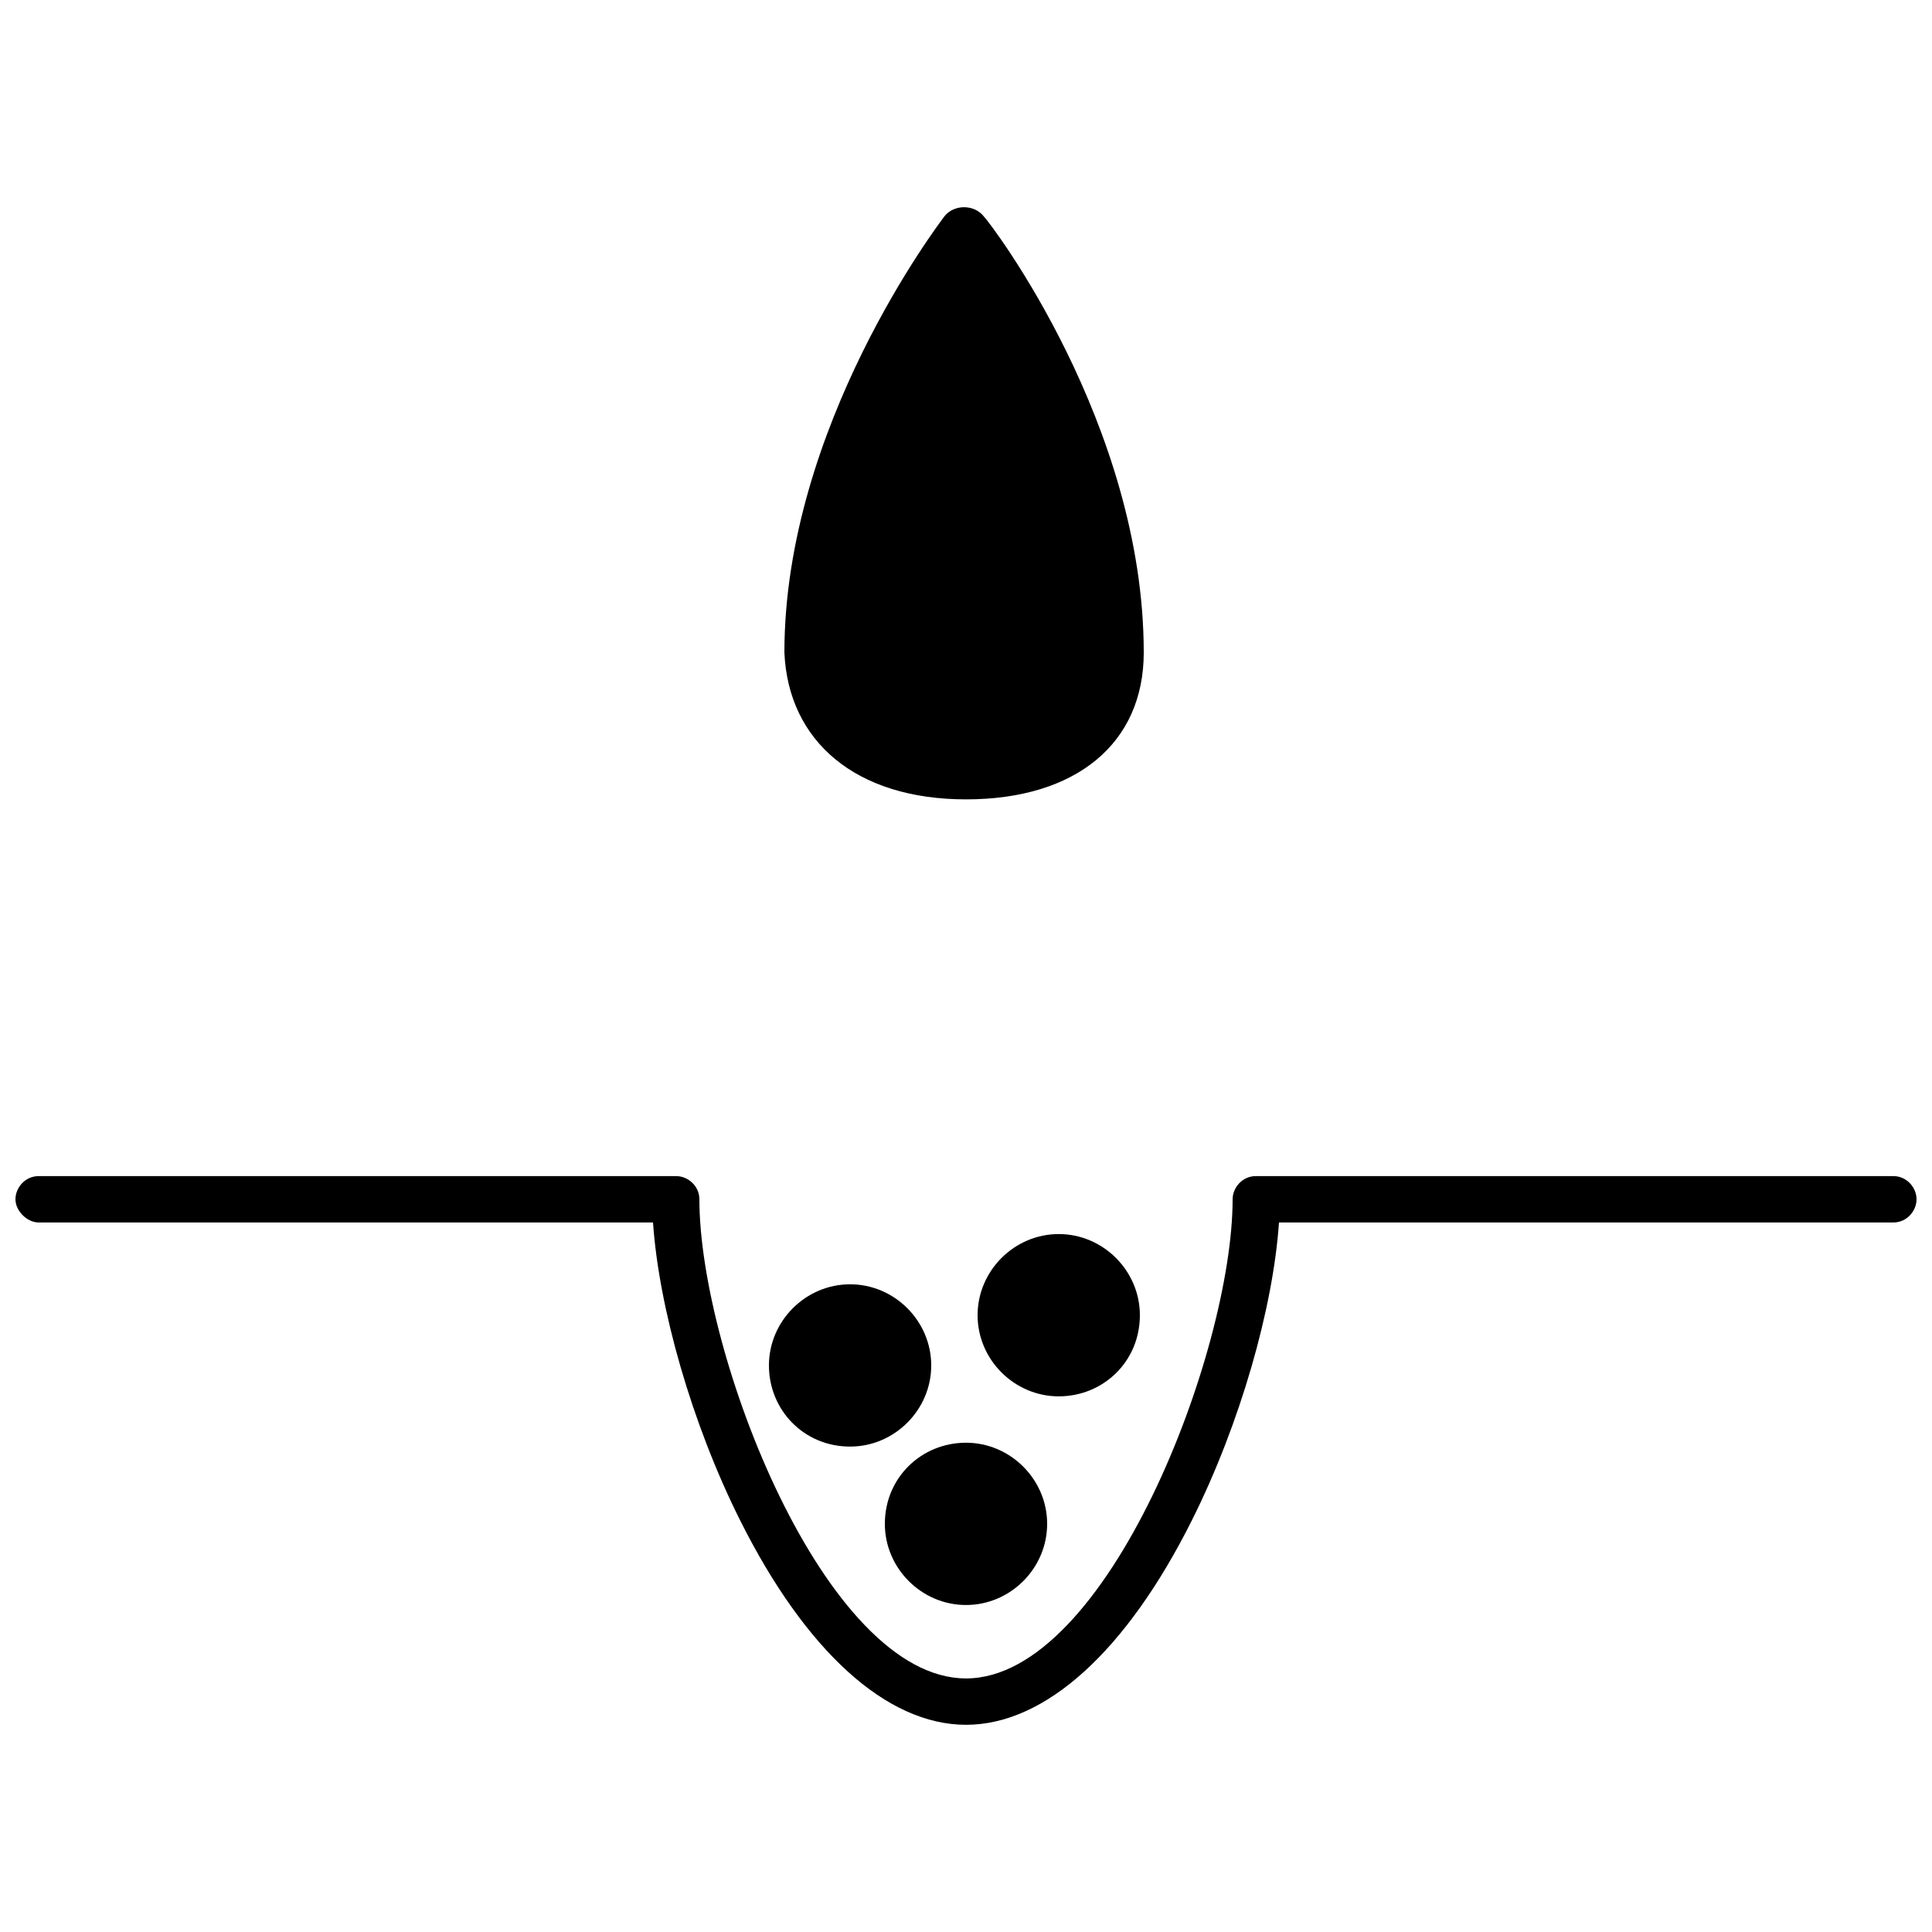
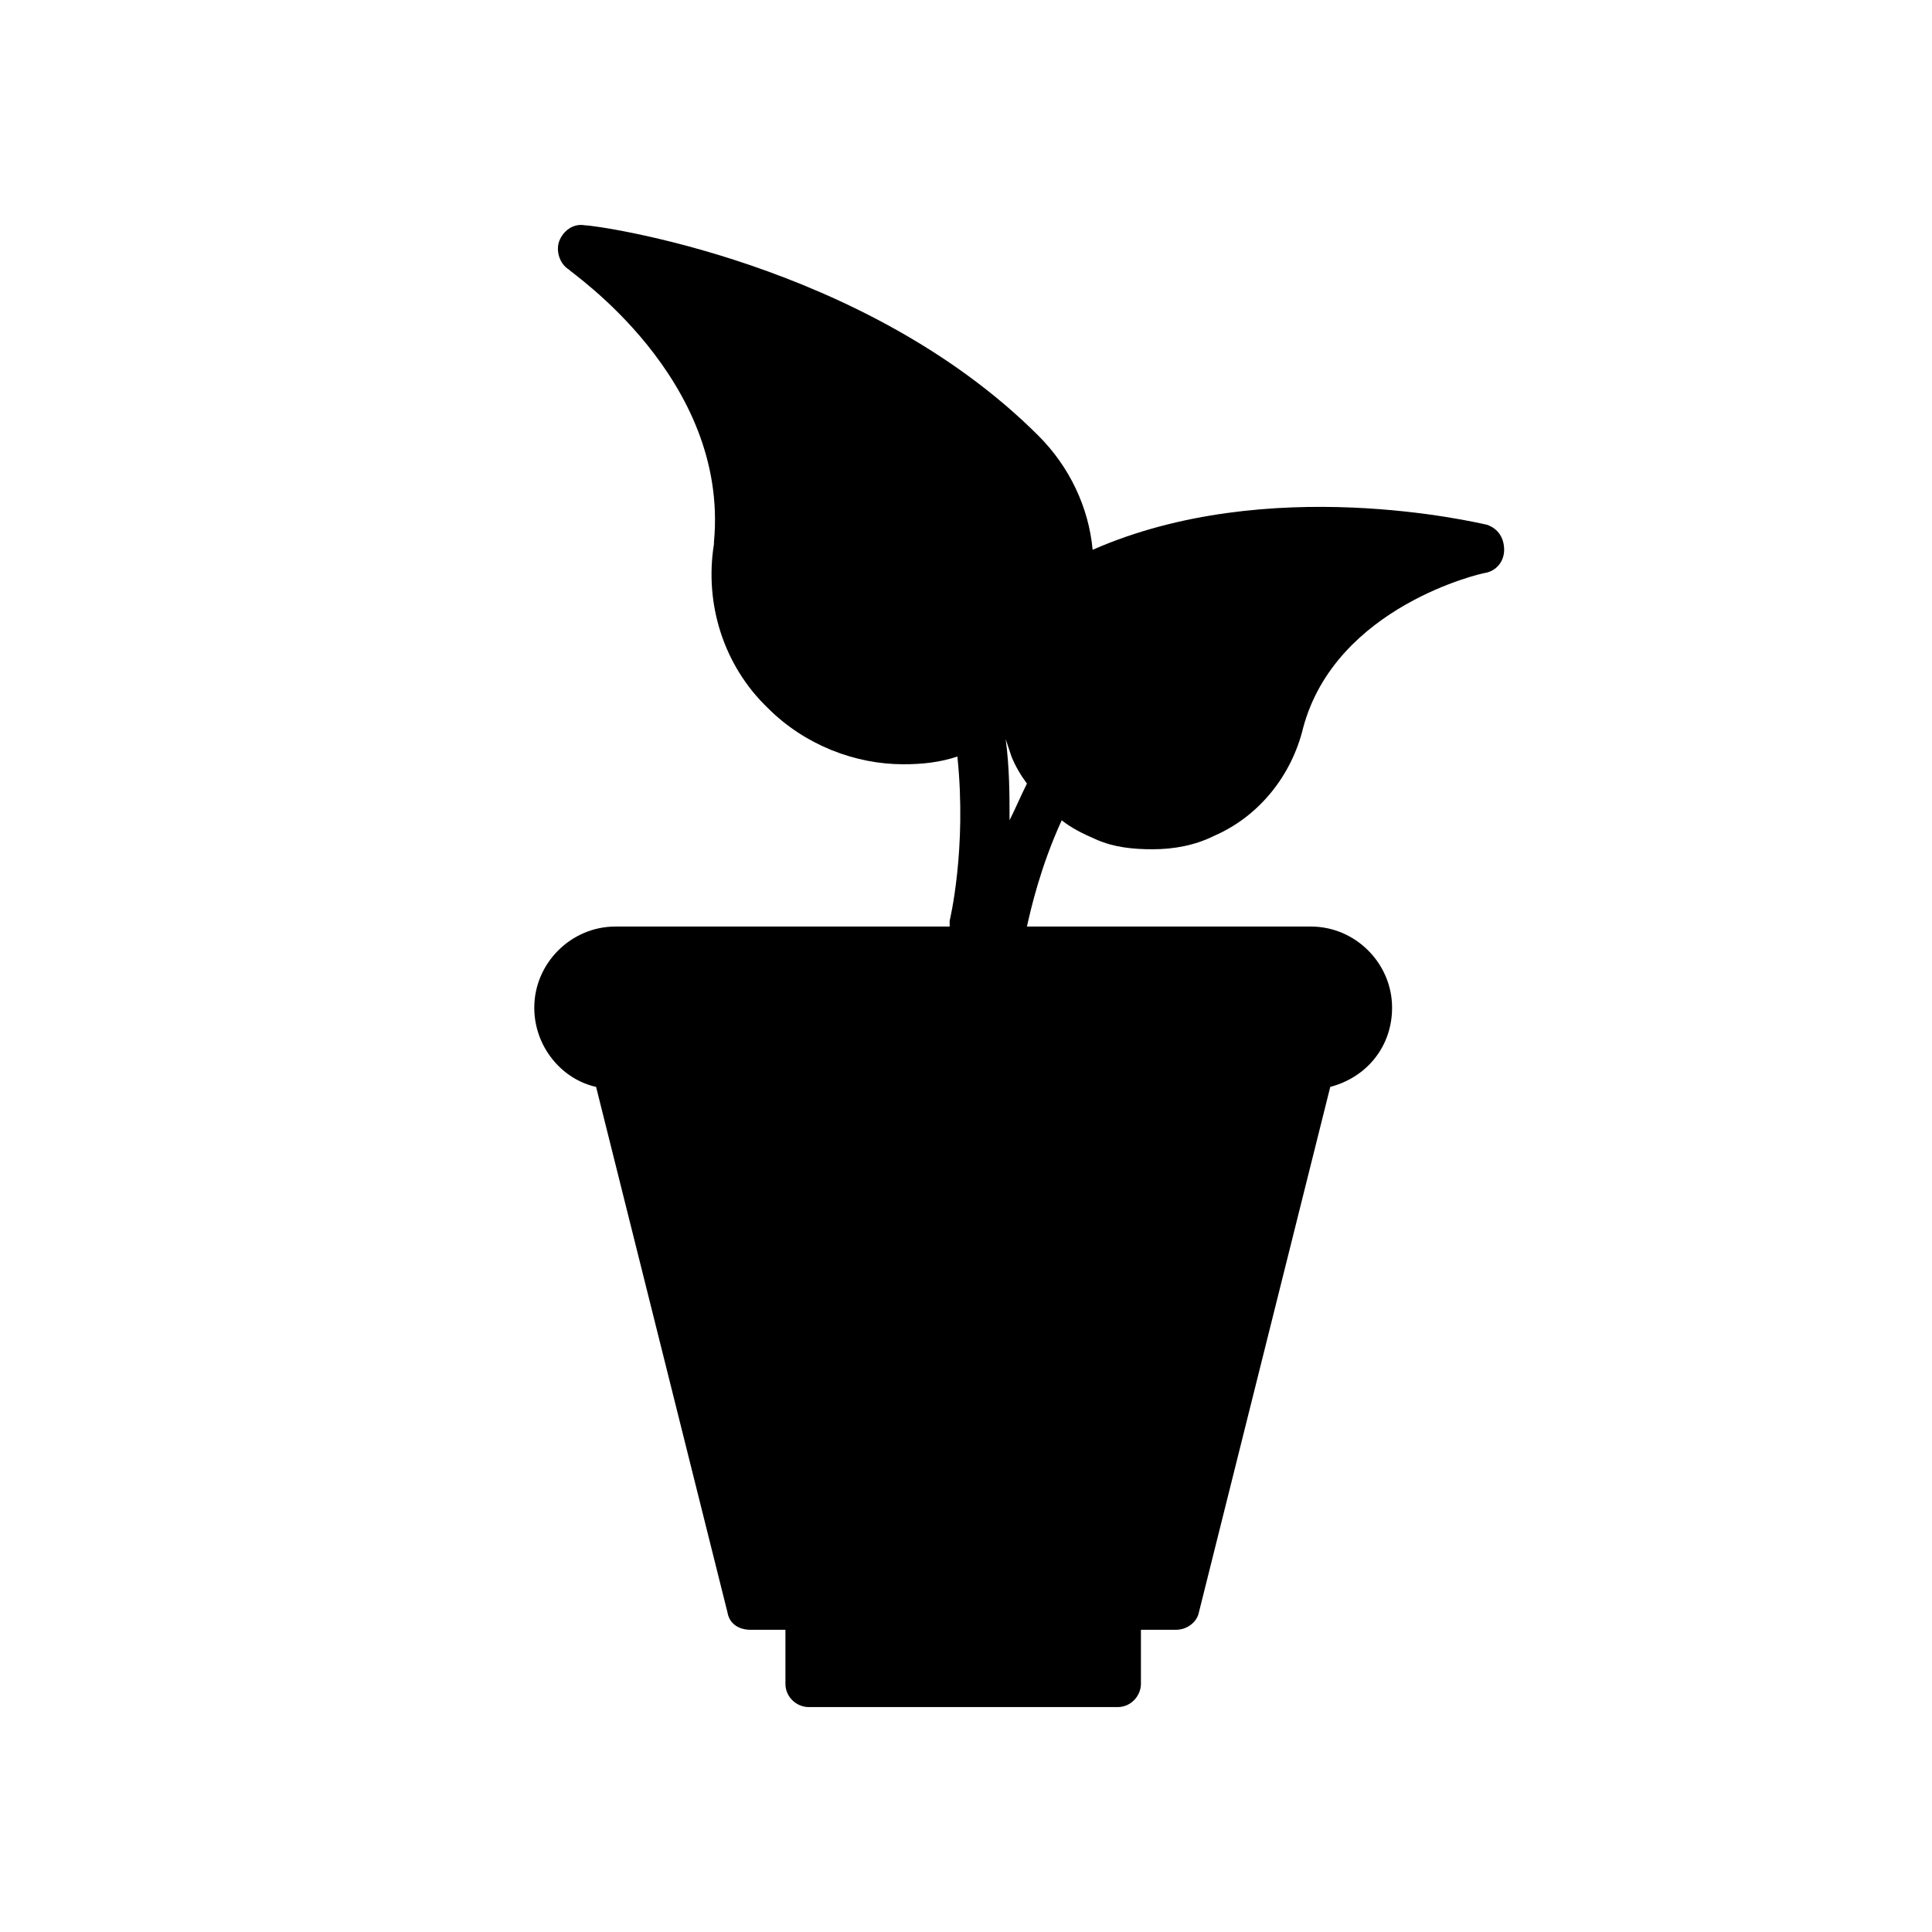
<svg xmlns="http://www.w3.org/2000/svg" id="status-in-progress" xml:space="preserve" height="100" width="100" version="1.2" y="0px" x="0px" viewBox="0 0 100 100">
-   <g transform="translate(0 -.025)">
-     <path d="m98 60.9h-33c-0.7 0-1.2 0.6-1.2 1.2 0 7.9-6.5 24.8-13.8 24.8s-13.8-16.8-13.8-24.8c0-0.7-0.6-1.2-1.2-1.2h-33c-0.7 0-1.2 0.6-1.2 1.2s0.6 1.2 1.2 1.2h31.8c0.3 4.4 2 10.4 4.5 15.4 3.4 6.8 7.6 10.6 11.7 10.6s8.3-3.8 11.7-10.6c2.5-5 4.2-11 4.5-15.4h31.8c0.7 0 1.2-0.6 1.2-1.2s-0.5-1.2-1.2-1.2z" />
-     <path d="m45.8 78.9c0 2.3 1.9 4.2 4.2 4.2s4.2-1.9 4.2-4.2-1.9-4.2-4.2-4.2-4.2 1.8-4.2 4.2z" />
-     <path d="m59 68.1c0-2.3-1.9-4.2-4.2-4.2s-4.2 1.9-4.2 4.2 1.9 4.2 4.2 4.2 4.2-1.8 4.2-4.2z" />
-     <path d="m44 74.9c2.3 0 4.2-1.9 4.2-4.2s-1.9-4.2-4.2-4.2-4.2 1.9-4.2 4.2 1.8 4.2 4.2 4.2z" />
-     <path d="m50 41.4c5.7 0 9.2-2.9 9.2-7.6 0-11.8-7.9-22.2-8.3-22.6-0.5-0.6-1.5-0.6-2 0-0.3 0.4-8.3 10.9-8.3 22.6 0.2 4.6 3.7 7.6 9.4 7.6z" />
-   </g>
+   <path d="m76.954 27.158c-0.5-0.1-11.3-2.7-20.4 1.3-0.2-2.2-1.2-4.3-2.8-5.9-9-9-22.9-10.9-23.5-10.9-0.6-0.1-1.1 0.3-1.3 0.8s0 1.2 0.5 1.5c0 0.1 8.3 5.6 7.5 14.1v0.1c-0.5 3.1 0.5 6.3 2.8 8.5 1.9 1.9 4.5 2.9 7 2.9 1 0 1.9-0.1 2.8-0.4 0.5 4.8-0.4 8.5-0.4 8.5v0.3h-17.3c-2.3 0-4.2 1.9-4.2 4.2 0 2 1.4 3.7 3.2 4.1l6.8 27.2c0.1 0.6 0.6 0.9 1.2 0.9h1.8v2.8c0 0.7 0.6 1.2 1.2 1.2h16c0.7 0 1.2-0.6 1.2-1.2v-2.8h1.8c0.6 0 1.1-0.4 1.2-0.9l6.8-27.2c1.9-0.5 3.2-2.1 3.2-4.1 0-2.3-1.9-4.2-4.2-4.2h-14.7c0.2-0.9 0.7-3.1 1.8-5.5 0.5 0.4 1.1 0.7 1.8 1 0.9 0.4 1.9 0.5 2.9 0.5 1.1 0 2.2-0.2 3.2-0.7 2.3-1 4-3.1 4.6-5.6 1.7-6.3 9.3-8 9.4-8 0.6-0.1 1-0.6 1-1.2s-0.3-1.1-0.9-1.3zm-24.6 12c0.2 0.5 0.5 1 0.8 1.4-0.3 0.6-0.6 1.3-0.9 1.9 0-1.3 0-2.7-0.2-4.2l0.3 0.9z" />
</svg>
